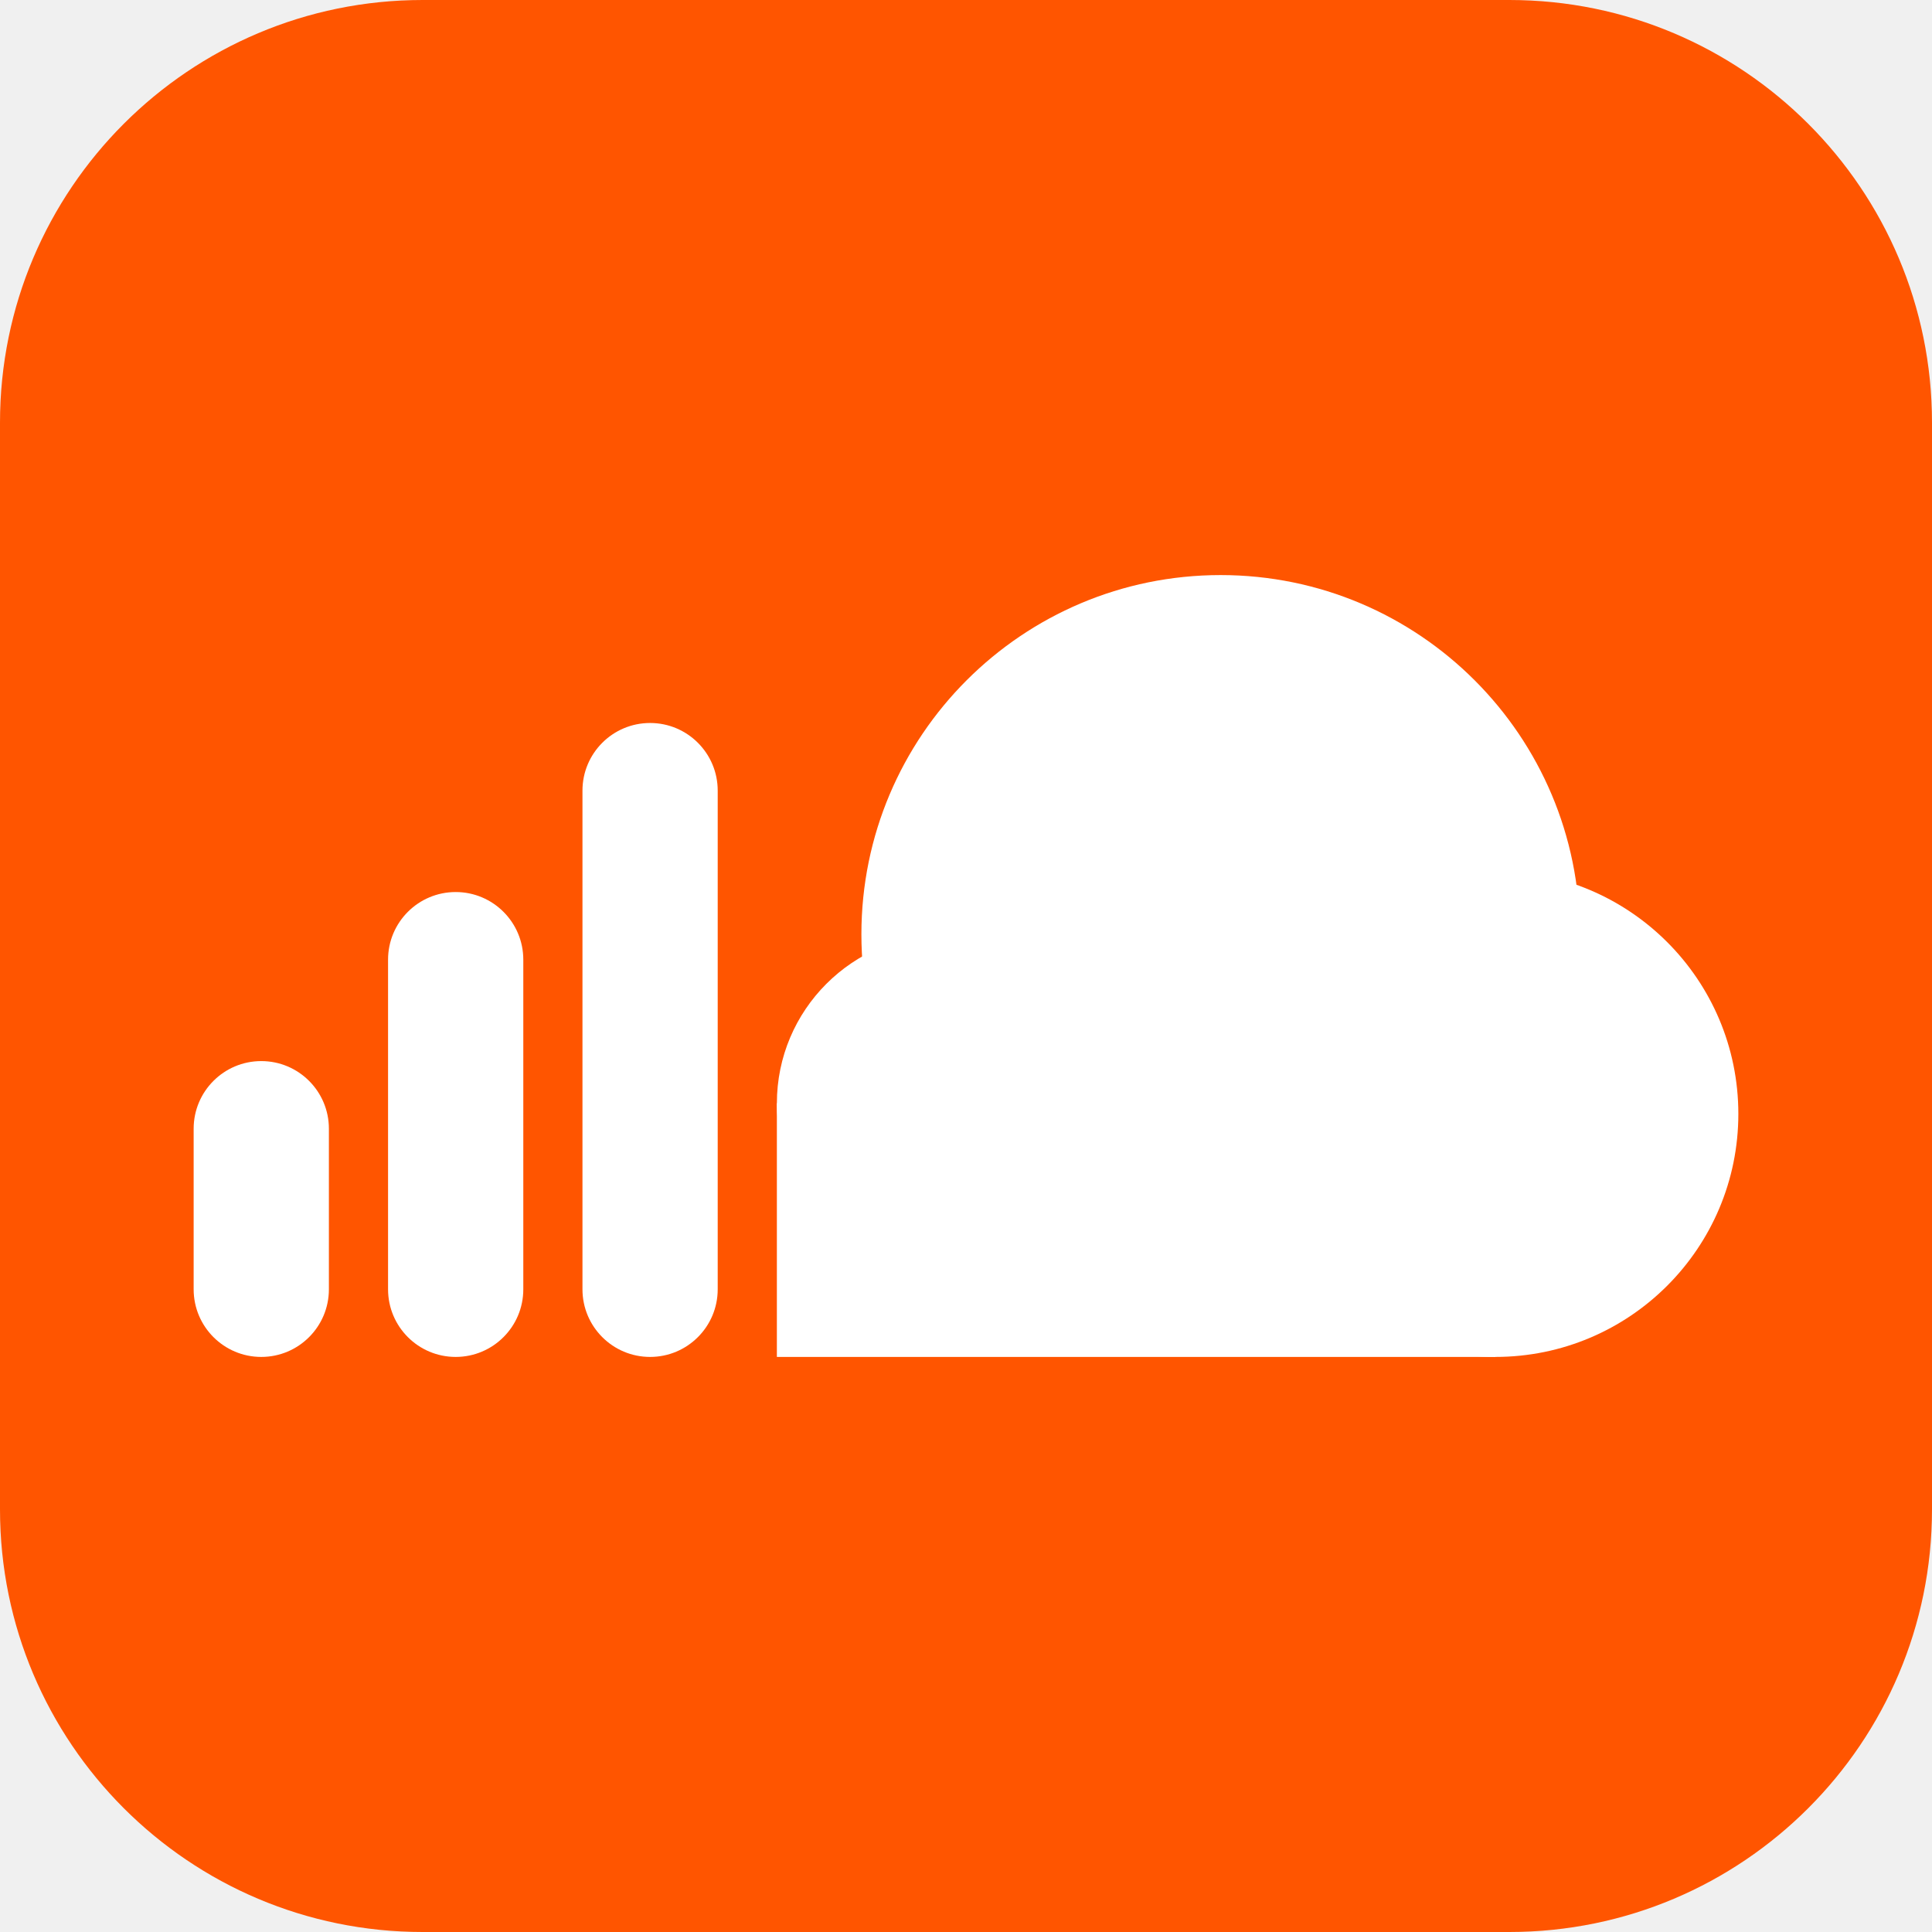
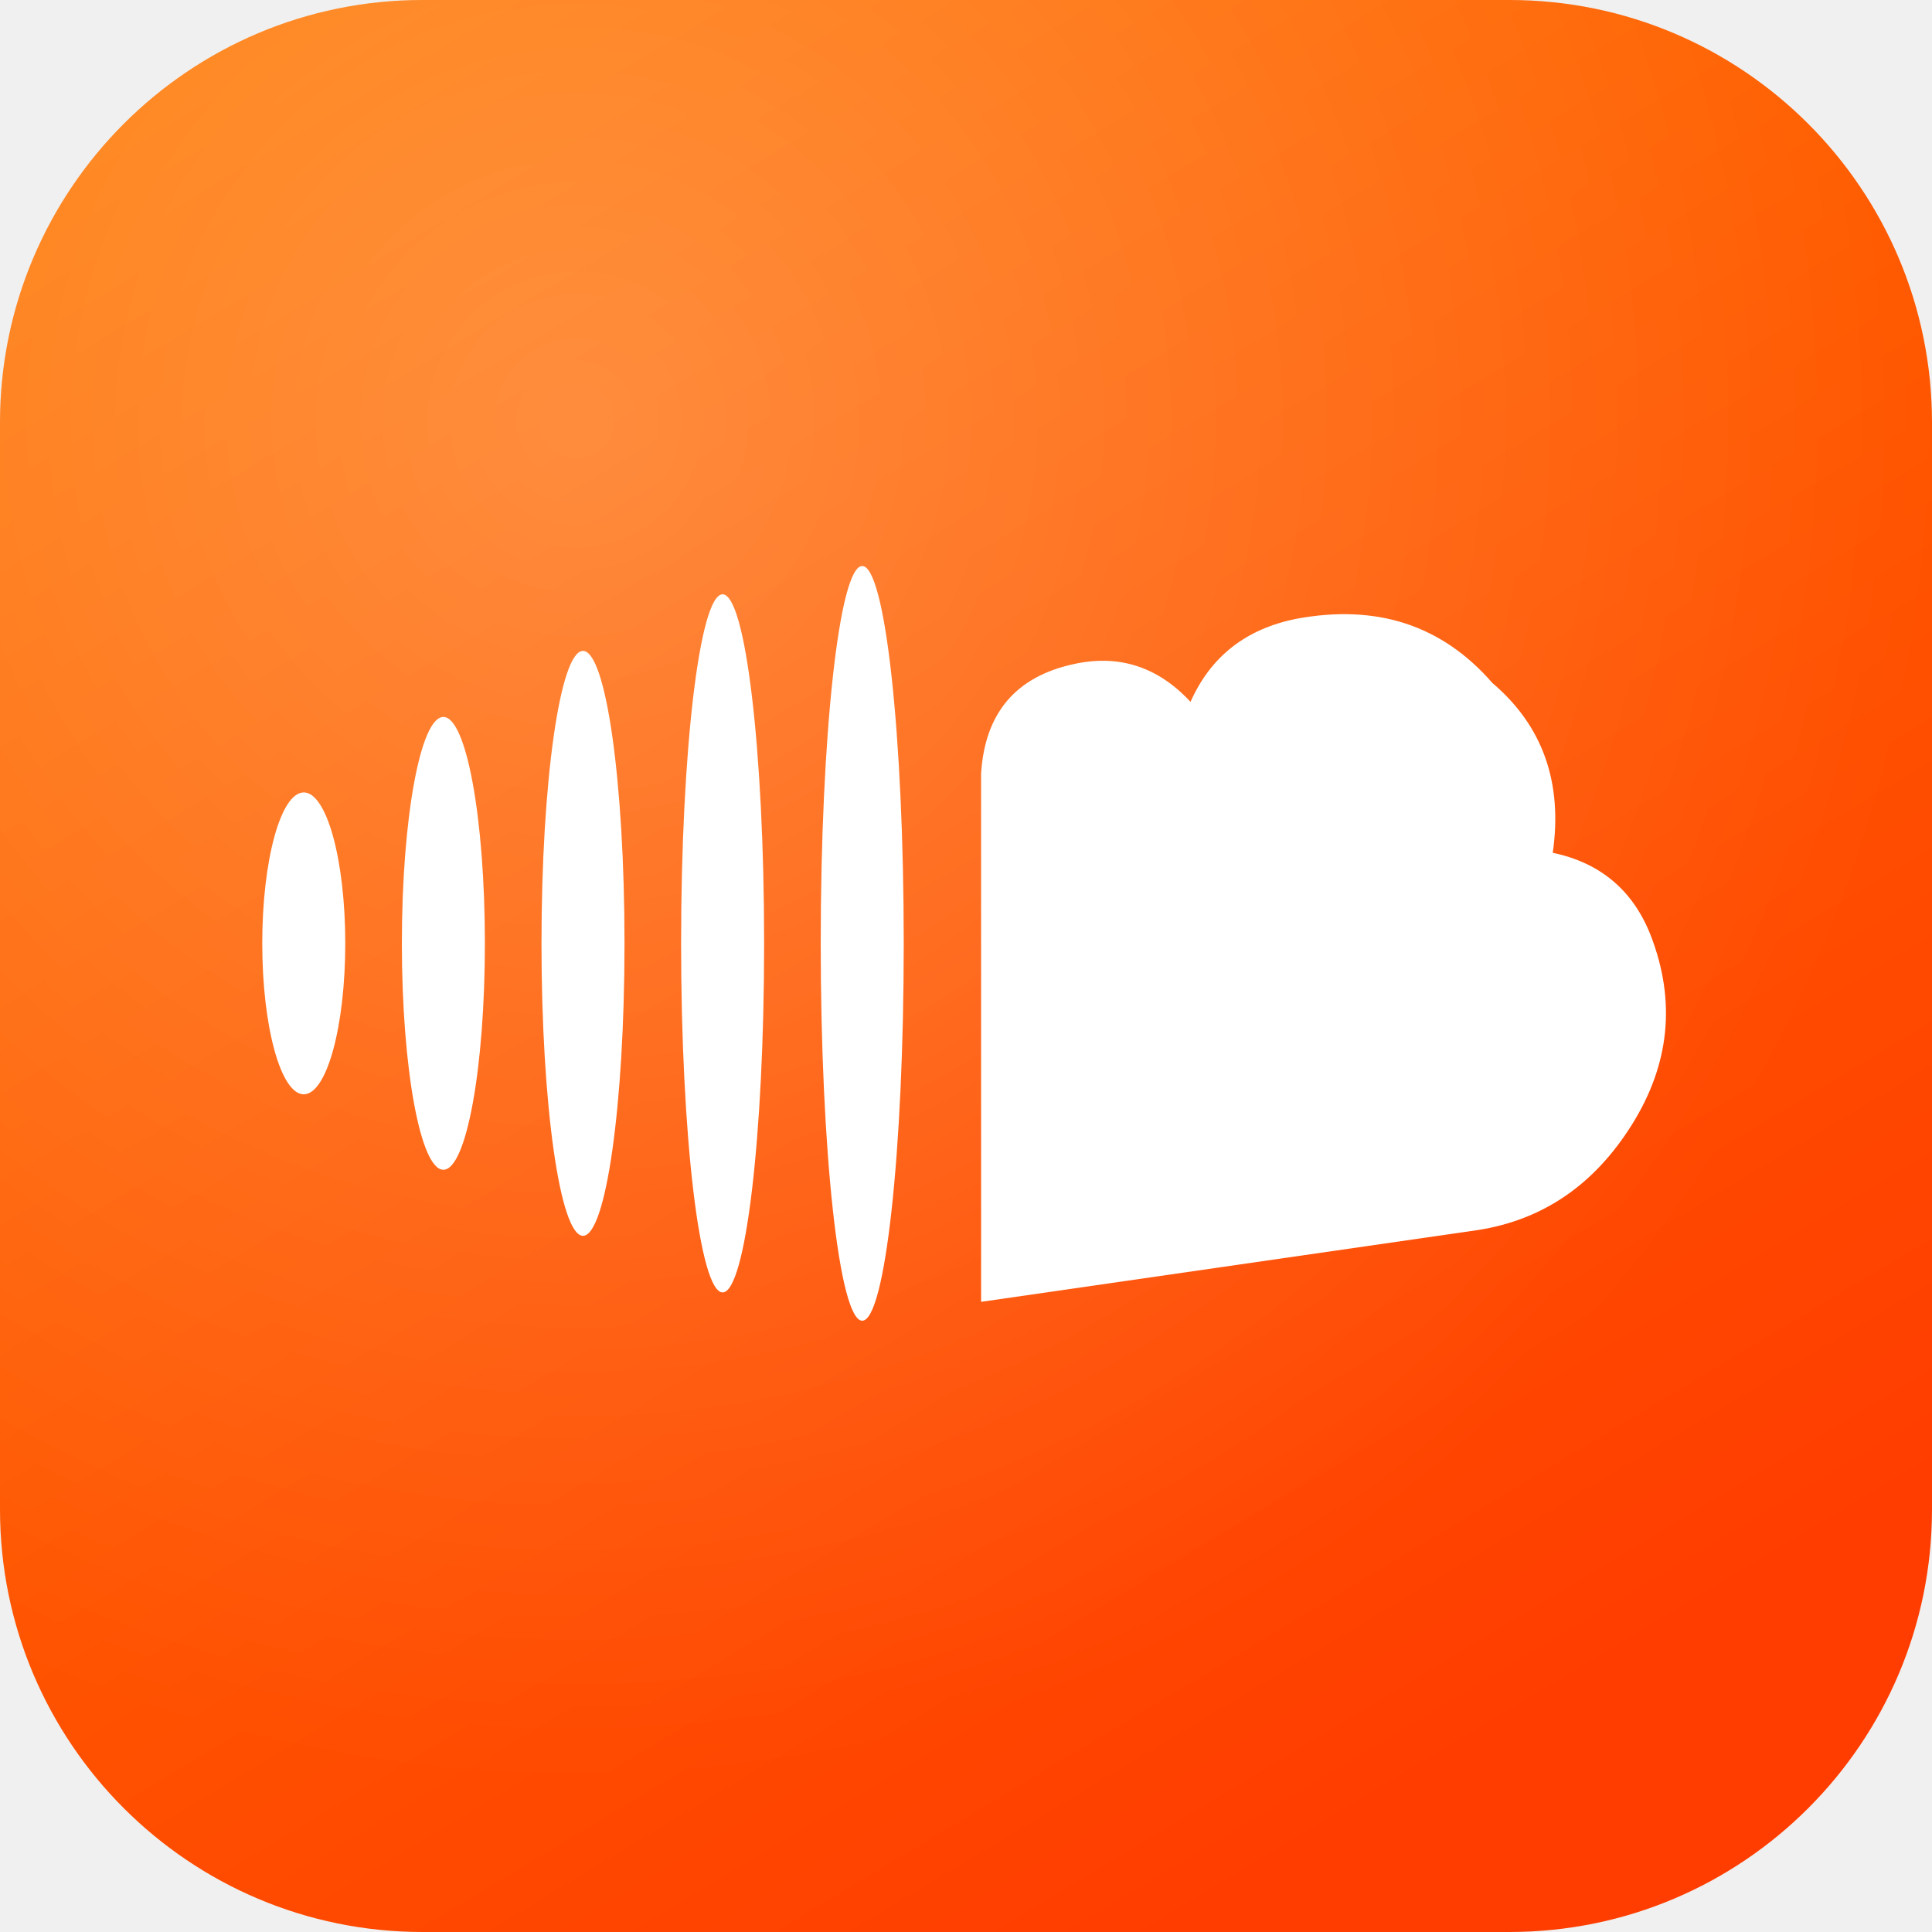
<svg xmlns="http://www.w3.org/2000/svg" viewBox="0 0 1024 1024" width="1024" height="1024">
-   <rect width="1024" height="1024" rx="224" fill="#FF5500" />
-   <g transform="translate(512 512) scale(1.12) translate(-564.5 -495)" fill="#FFFFFF">
-     <rect x="199" y="540" width="64" height="140" rx="32" />
-     <rect x="291" y="460" width="64" height="220" rx="32" />
-     <rect x="383" y="380" width="64" height="300" rx="32" />
-     <circle cx="555" cy="560" r="80" />
-     <circle cx="685" cy="480" r="170" />
-     <circle cx="815" cy="565" r="115" />
-     <rect x="475" y="560" width="340" height="120" />
+   <defs>
+     <linearGradient id="bg" x1="0" y1="0" x2="0.6" y2="1">
+       <stop offset="0" stop-color="#FF7A00" />
+       <stop offset="1" stop-color="#FF3D00" />
+     </linearGradient>
+     <radialGradient id="shine" cx="0.3" cy="0.22" r="0.7">
+       <stop offset="0" stop-color="#FFFFFF" stop-opacity="0.24" />
+       <stop offset="1" stop-color="#FFFFFF" stop-opacity="0" />
+     </radialGradient>
+   </defs>
+   <rect width="1024" height="1024" rx="224" fill="url(#bg)" />
+   <rect width="1024" height="1024" rx="224" fill="url(#shine)" />
+   <g transform="translate(140 300)" fill="#FFFFFF">
+     <ellipse cx="21" cy="200" rx="22" ry="80" />
+     <ellipse cx="95" cy="200" rx="22" ry="120" />
+     <ellipse cx="169" cy="200" rx="22" ry="155" />
+     <ellipse cx="243" cy="200" rx="22" ry="185" />
+     <ellipse cx="317" cy="200" rx="22" ry="200" />
+     <path d="M380 390 L380 110 Q383 62 429 52 Q465 44 491 72 Q507 36 547 28 Q611 16 651 62              Q691 96 683 152 Q721 160 735 196 Q755 248 725 296 Q695 344 643 352 Z" />
  </g>
</svg>
